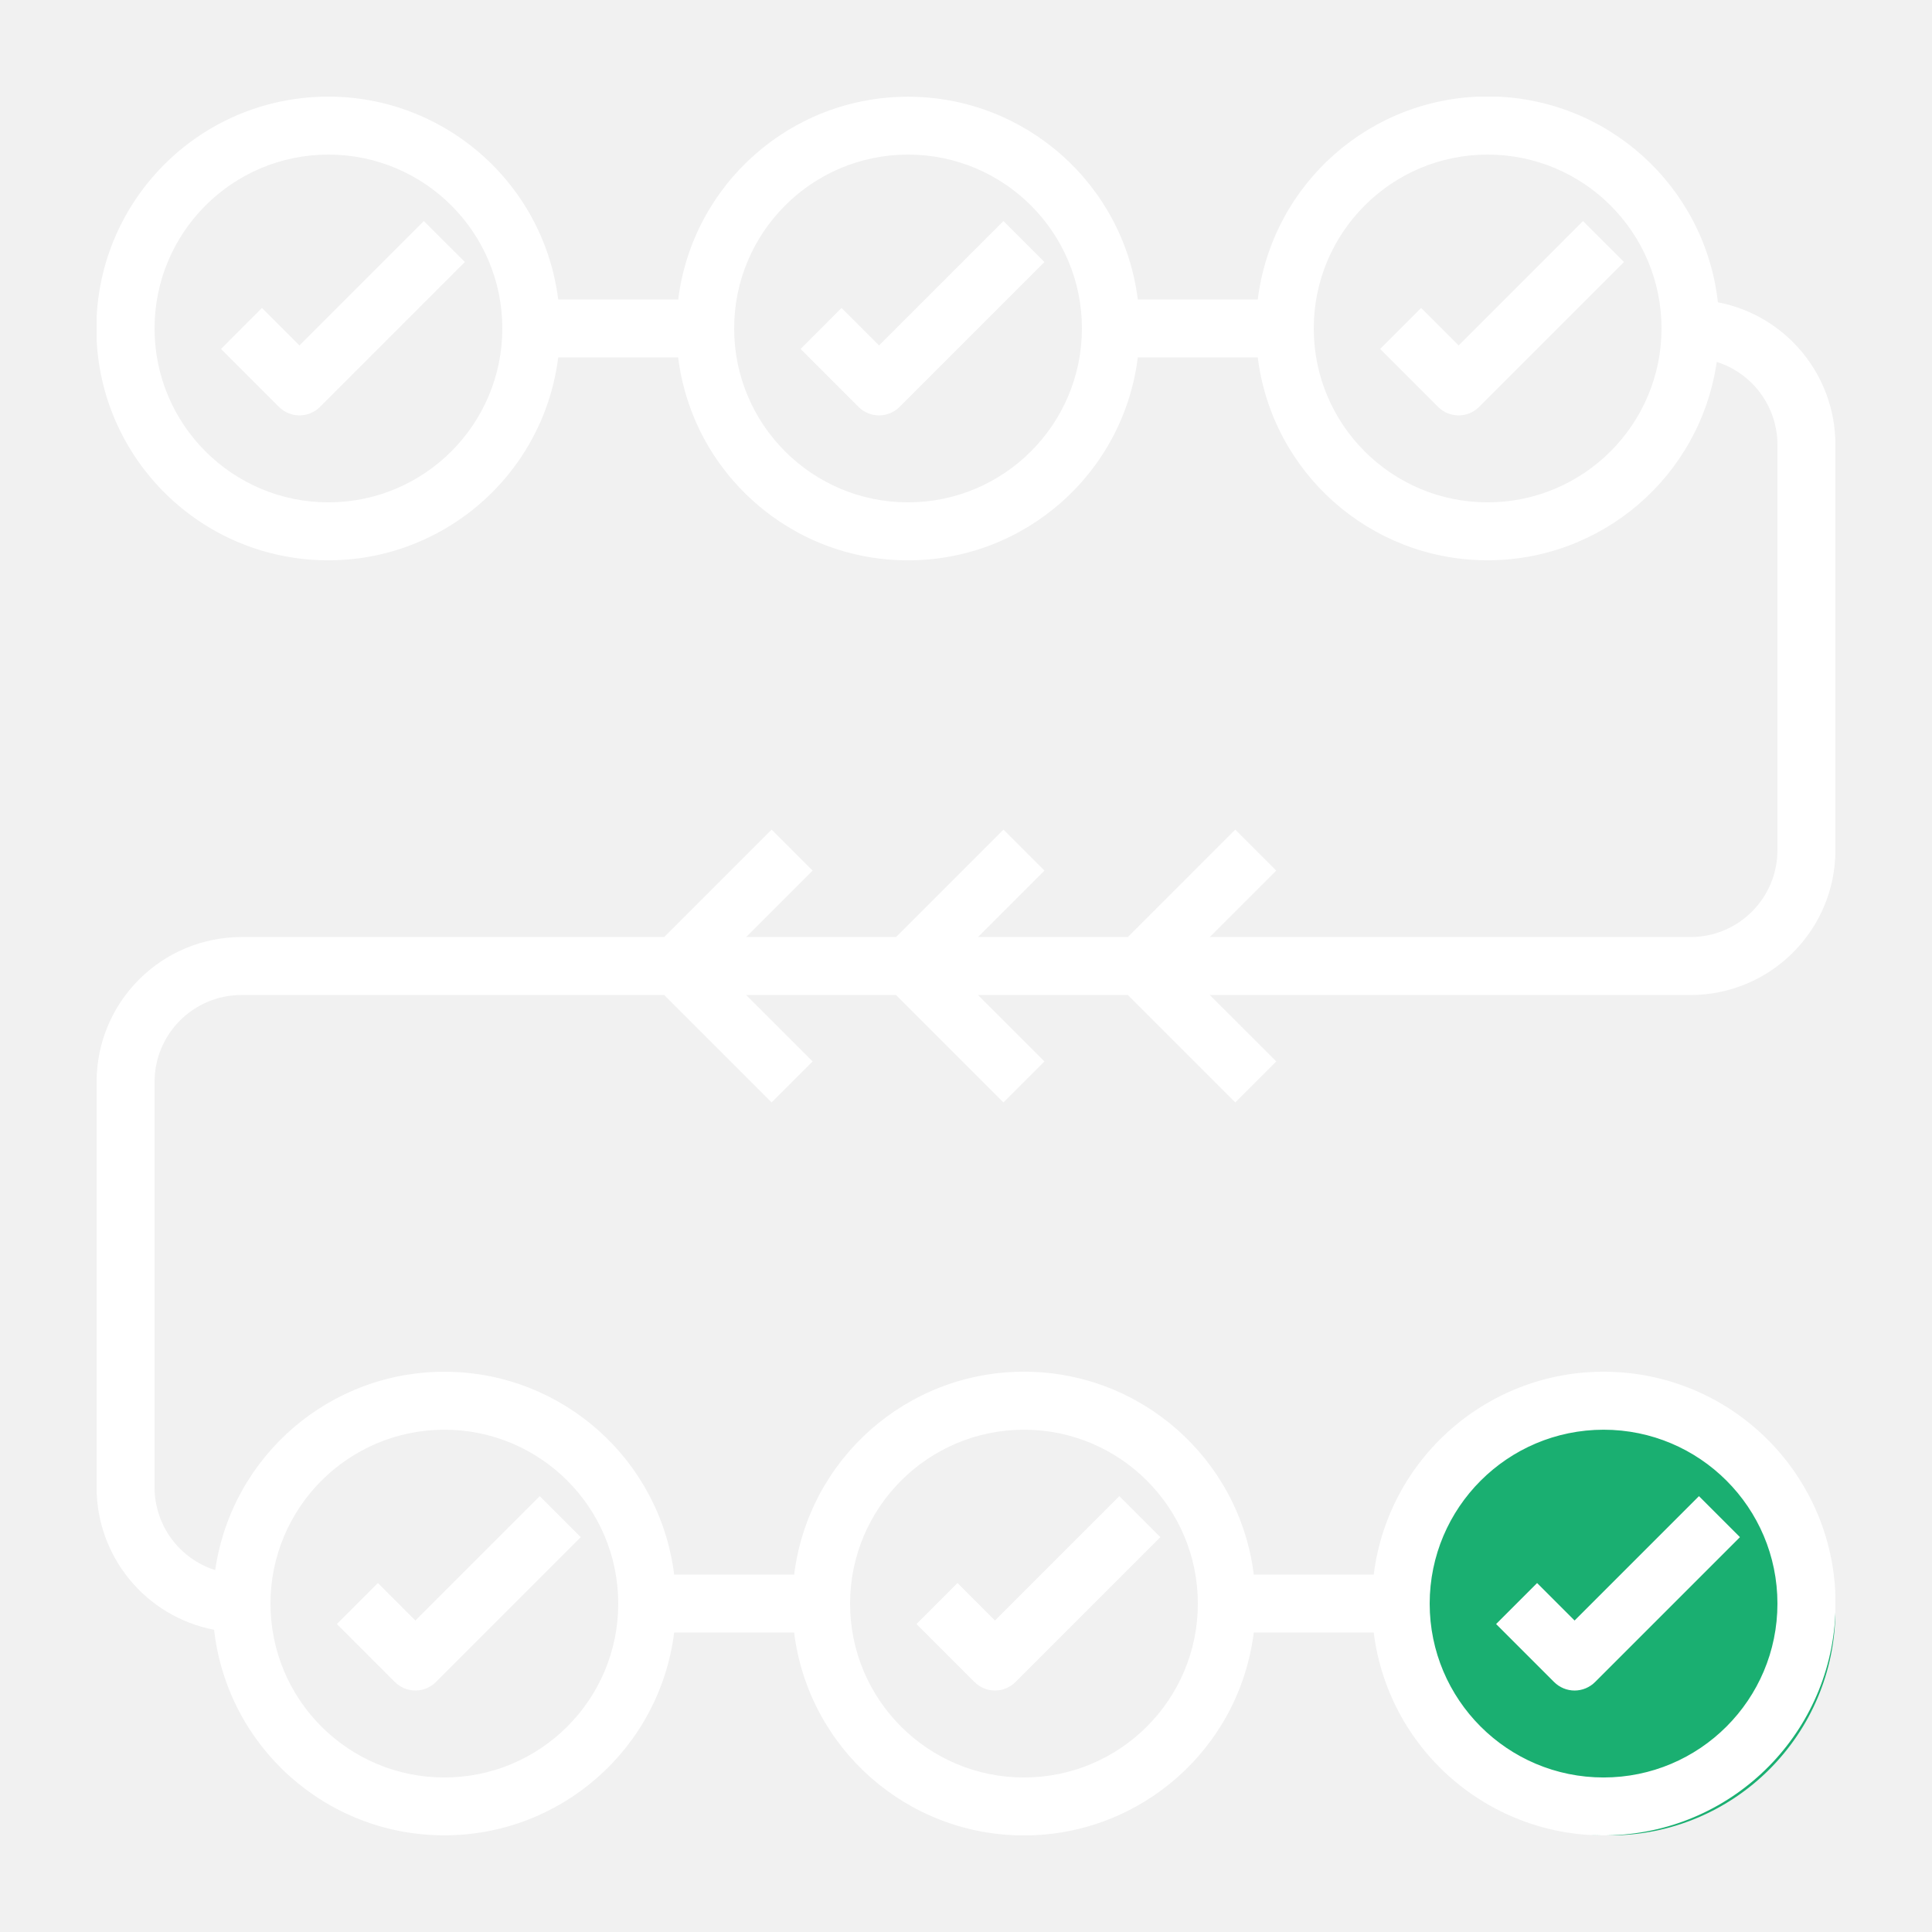
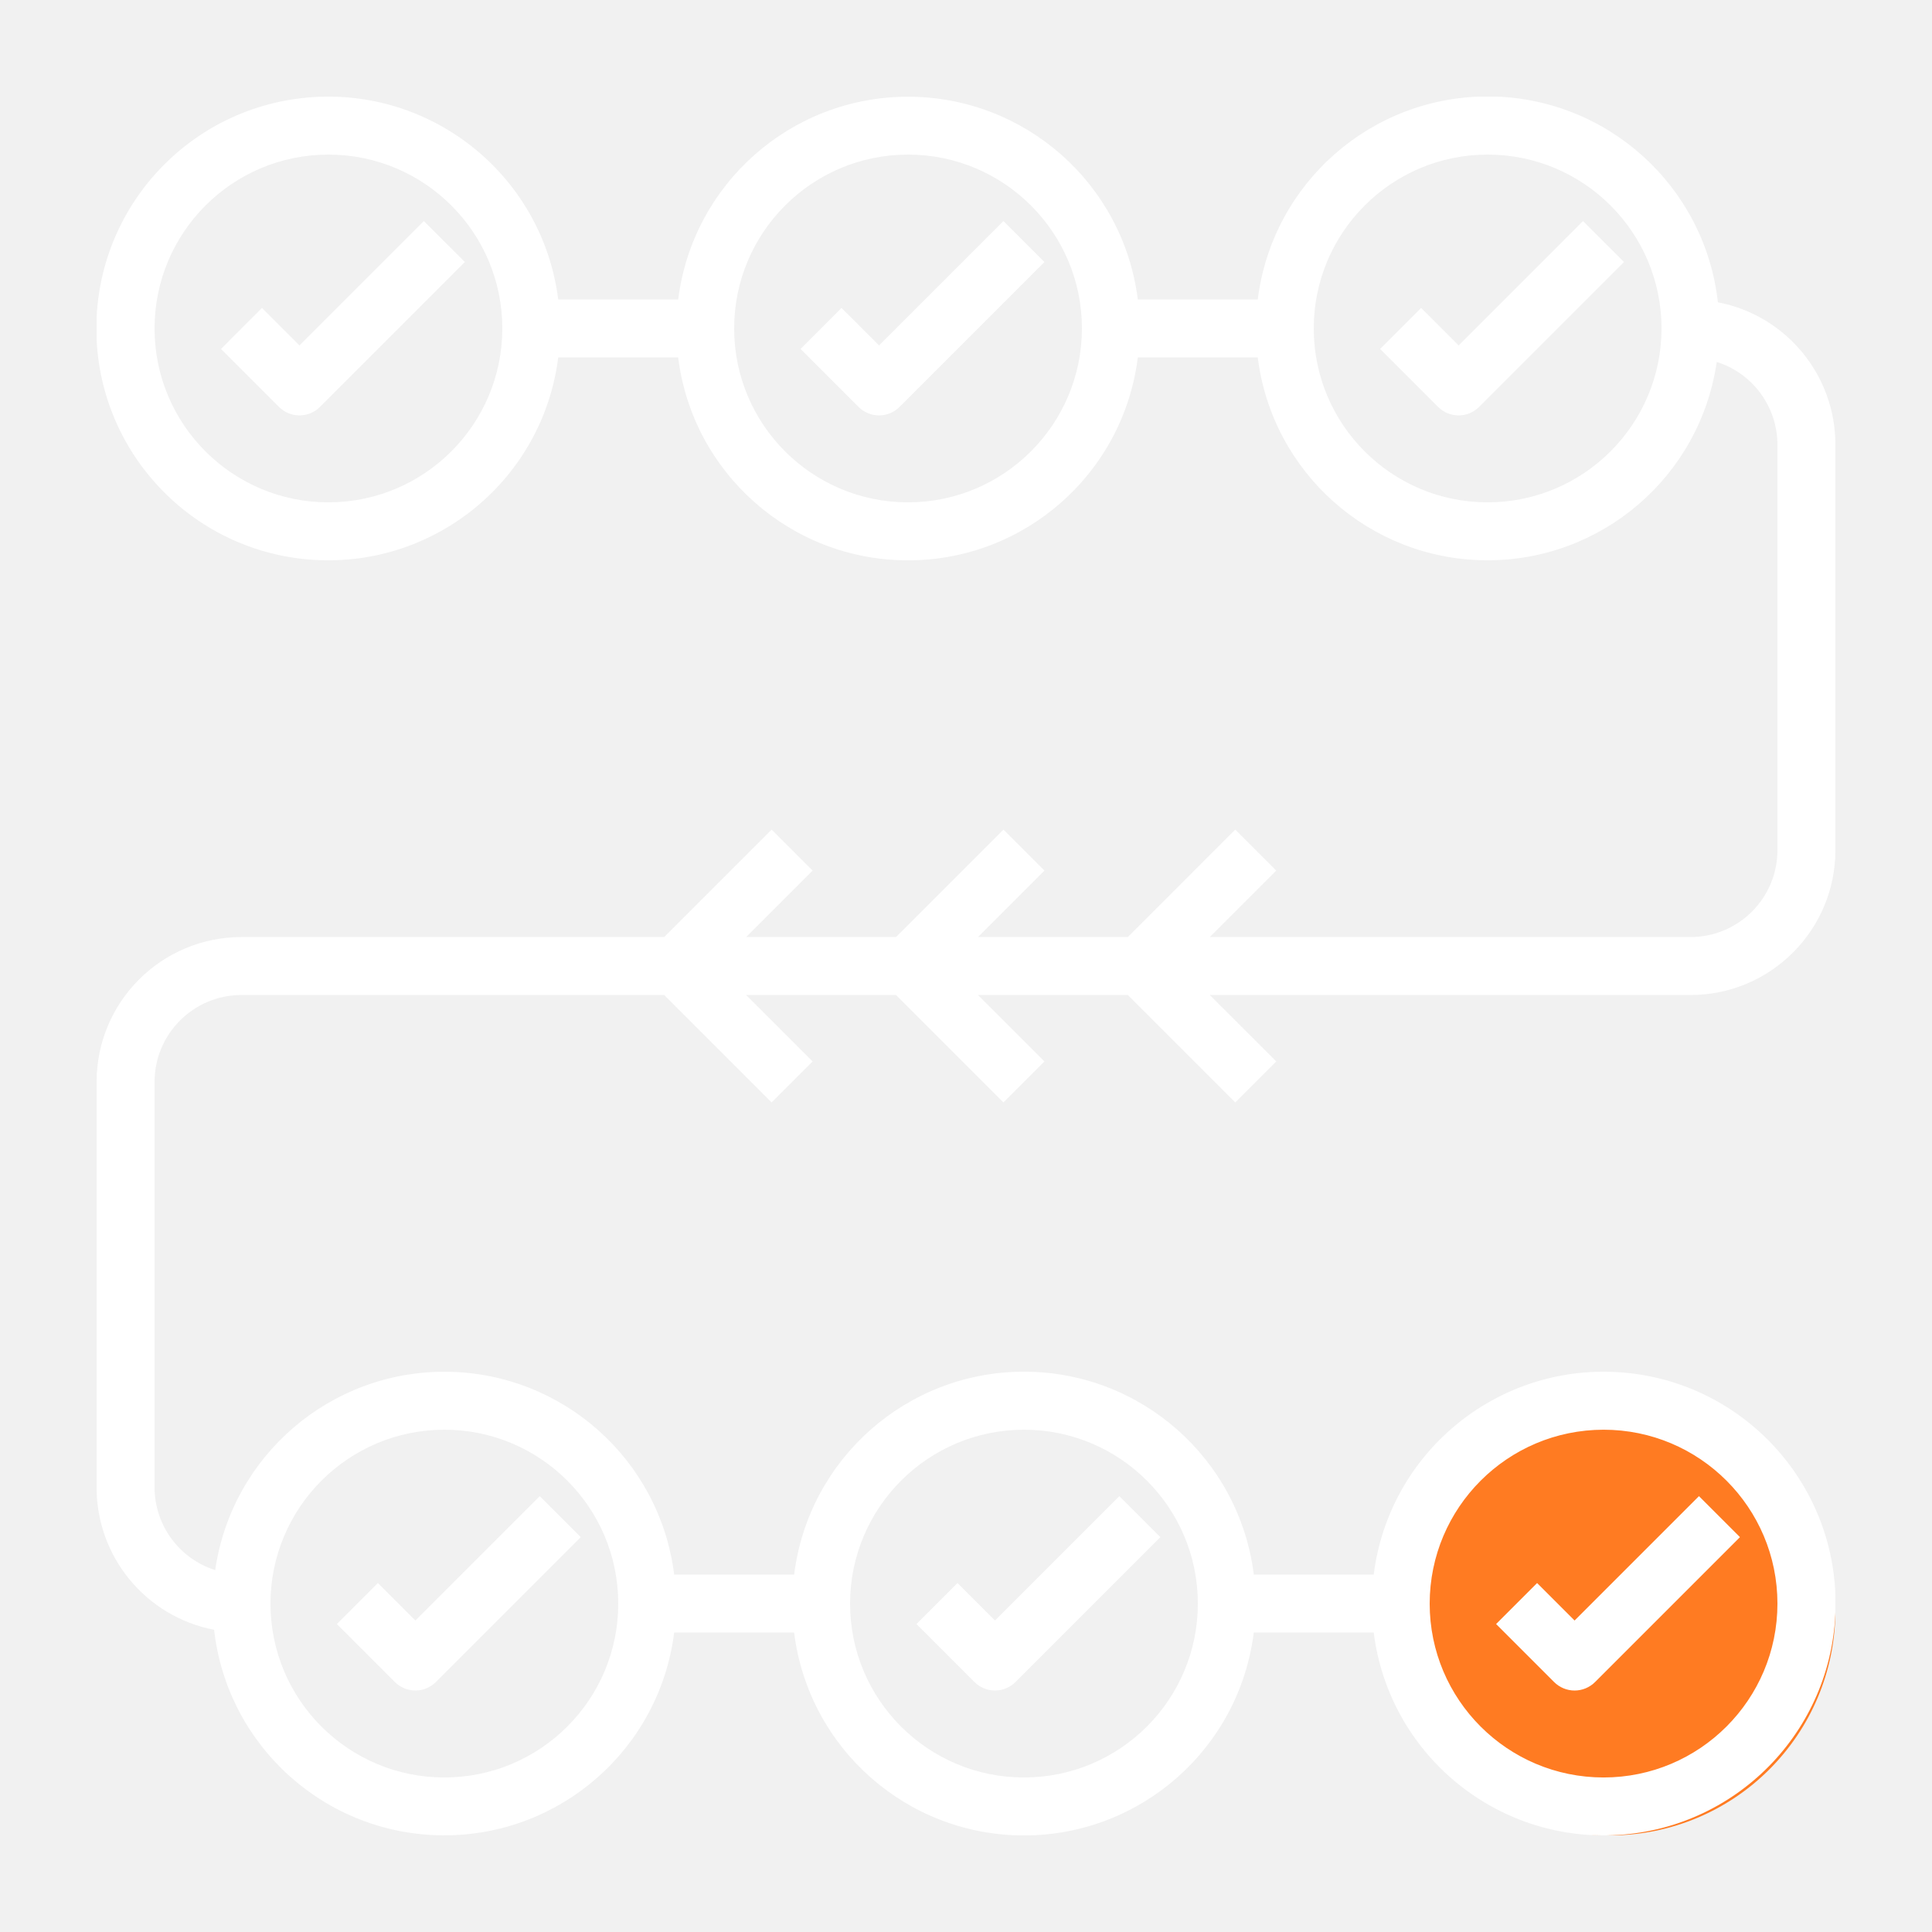
<svg xmlns="http://www.w3.org/2000/svg" id="Component_16_2" width="60" height="60" viewBox="0 0 60 60">
  <defs>
    <clipPath id="clip-path">
      <path id="Rectangle_262" fill="#fff" stroke="#707070" d="M0 0H54V54H0z" transform="translate(865 374)" />
    </clipPath>
    <style>
            .cls-5{fill:#fff}
        </style>
  </defs>
  <path id="Rectangle_674" fill="#fff" d="M0 0H60V60H0z" opacity="0.04" />
  <g id="Group_1202" transform="translate(-1023 -3612)">
    <g id="Group_1201" transform="translate(176 2293)">
-       <circle id="Ellipse_23" cx="7" cy="7" r="7" fill="#1aaf71" transform="translate(890 1362)" />
+       <circle id="Ellipse_23" cx="7" cy="7" r="7" fill="#FF7B22" transform="translate(890 1362)" />
      <g id="Mask_Group_41" clip-path="url(#clip-path)" transform="translate(-15 948)">
        <g id="continuous" transform="translate(863.2 372.201)">
          <path id="Path_249" d="M8.1 9.527L6.936 8.363 5.664 9.636l1.8 1.8a.9.9 0 0 0 1.273 0l4.5-4.5-1.274-1.272z" class="cls-5" />
          <path id="Path_250" d="M26.1 9.527l-1.165-1.164-1.272 1.273 1.8 1.8a.9.9 0 0 0 1.273 0l4.5-4.5-1.273-1.272z" class="cls-5" />
          <path id="Path_251" d="M44.1 9.527l-1.165-1.164-1.273 1.273 1.8 1.8a.9.9 0 0 0 1.273 0l4.5-4.5-1.273-1.272z" class="cls-5" />
          <path id="Path_252" d="M11.7 51.3a.9.9 0 0 0 .636-.264l4.5-4.5-1.273-1.273-3.863 3.863-1.164-1.164-1.273 1.273 1.8 1.8a.9.9 0 0 0 .636.264z" class="cls-5" />
          <path id="Path_253" d="M29.7 51.3a.9.9 0 0 0 .636-.264l4.5-4.5-1.273-1.273-3.863 3.863-1.164-1.164-1.273 1.273 1.8 1.8a.9.9 0 0 0 .637.265z" class="cls-5" />
          <path id="Path_254" d="M47.7 51.3a.9.9 0 0 0 .636-.264l4.5-4.5-1.273-1.273-3.863 3.863-1.164-1.164-1.273 1.273 1.8 1.8a.9.9 0 0 0 .637.265z" class="cls-5" />
          <path id="Path_255" d="M55.8 25.2V12.6a4.5 4.5 0 0 0-3.649-4.413 7.195 7.195 0 0 0-14.29-.087h-3.725a7.193 7.193 0 0 0-14.274 0h-3.726a7.2 7.2 0 1 0 0 1.8h3.725a7.193 7.193 0 0 0 14.275 0h3.725a7.192 7.192 0 0 0 14.254.139A2.7 2.7 0 0 1 54 12.6v12.6a2.7 2.7 0 0 1-2.7 2.7H36.371l2.064-2.064-1.273-1.273-3.336 3.337h-4.654l2.064-2.064-1.273-1.273-3.336 3.337h-4.655l2.064-2.064-1.273-1.273-3.336 3.337H6.3a4.5 4.5 0 0 0-4.5 4.5V45a4.5 4.5 0 0 0 3.649 4.413 7.195 7.195 0 0 0 14.288.086h3.725a7.193 7.193 0 0 0 14.275 0h3.725a7.2 7.2 0 1 0 0-1.8h-3.724a7.193 7.193 0 0 0-14.275 0h-3.726a7.192 7.192 0 0 0-14.254-.139A2.7 2.7 0 0 1 3.6 45V32.4a2.7 2.7 0 0 1 2.7-2.7h13.127l3.336 3.336 1.273-1.273-2.064-2.063h4.655l3.336 3.336 1.273-1.273-2.064-2.063h4.655l3.336 3.336 1.273-1.273-2.065-2.063H51.3a4.5 4.5 0 0 0 4.5-4.5zM9 14.4A5.4 5.4 0 1 1 14.4 9 5.405 5.405 0 0 1 9 14.4zm18 0A5.4 5.4 0 1 1 32.4 9a5.405 5.405 0 0 1-5.4 5.4zm18 0A5.4 5.4 0 1 1 50.4 9a5.405 5.405 0 0 1-5.4 5.4zm3.6 28.8a5.4 5.4 0 1 1-5.4 5.4 5.405 5.405 0 0 1 5.4-5.4zm-18 0a5.4 5.4 0 1 1-5.4 5.4 5.405 5.405 0 0 1 5.4-5.4zm-18 0a5.4 5.4 0 1 1-5.4 5.4 5.405 5.405 0 0 1 5.4-5.4z" class="cls-5" />
        </g>
      </g>
    </g>
  </g>
</svg>
